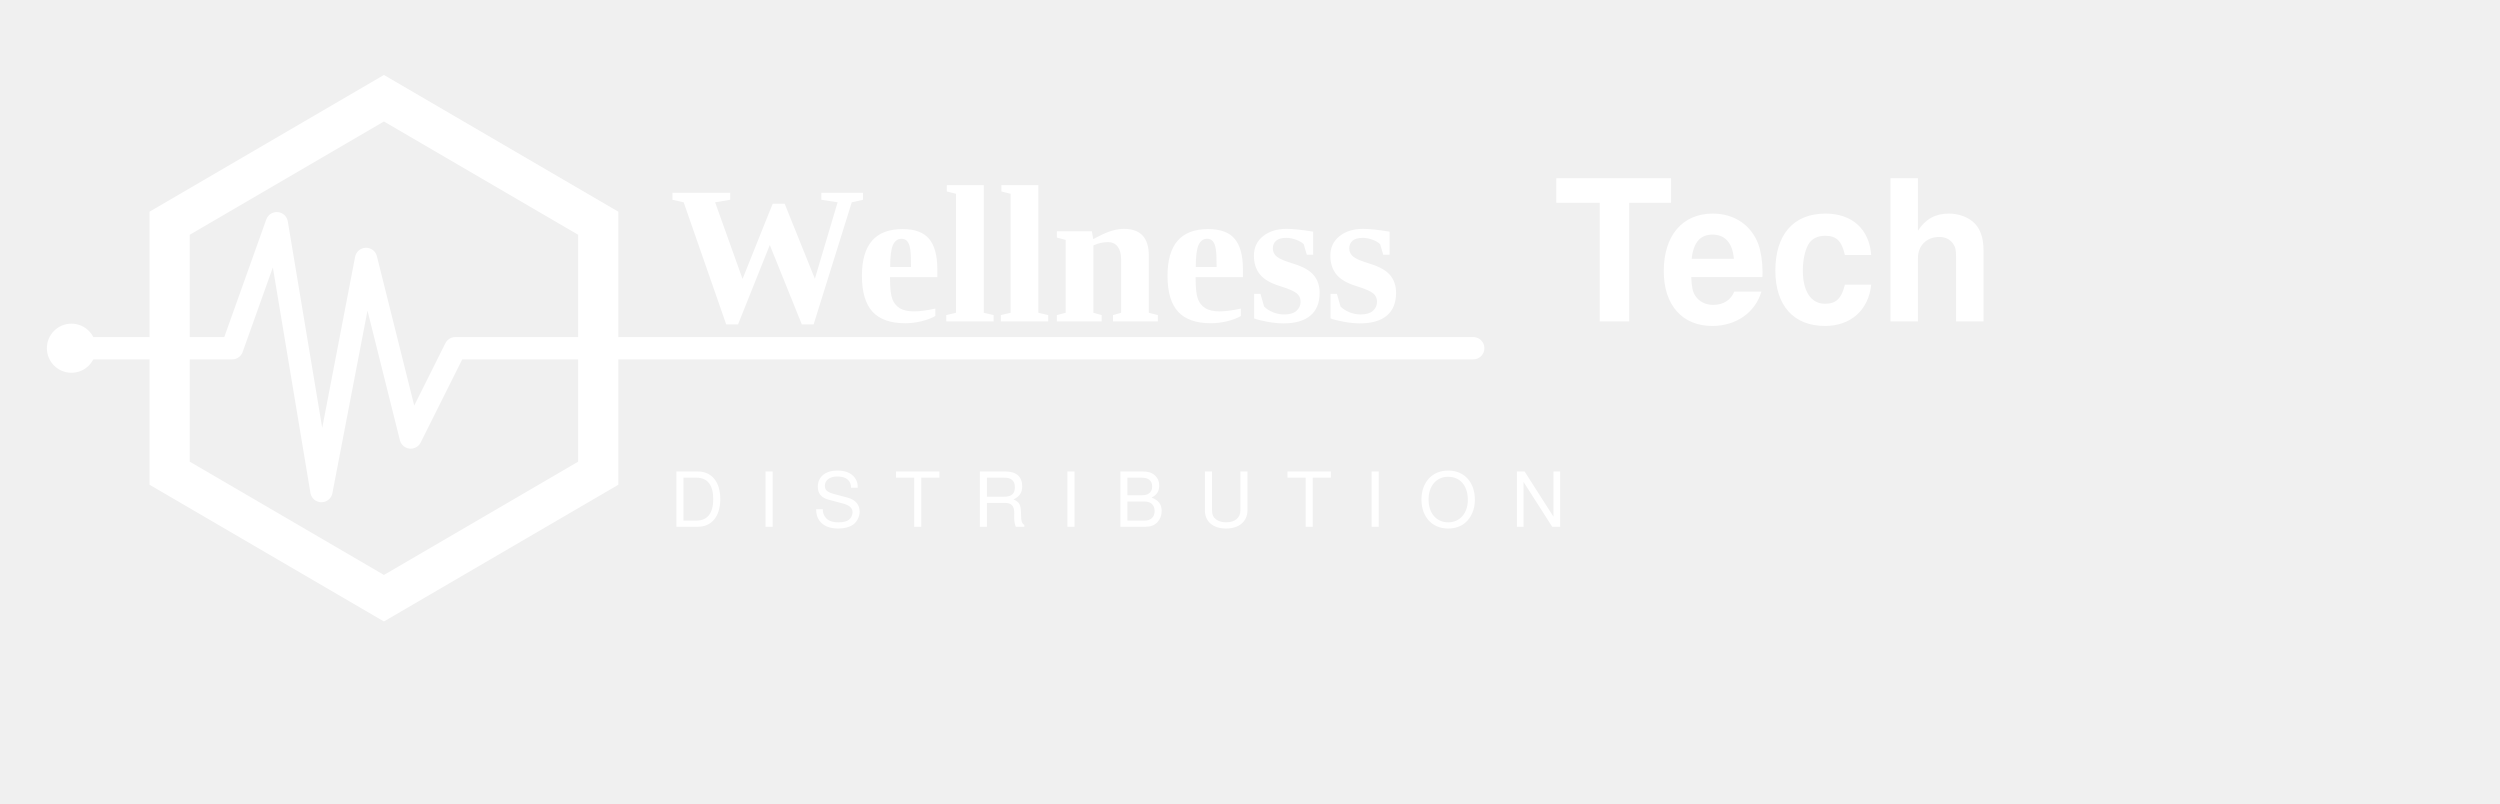
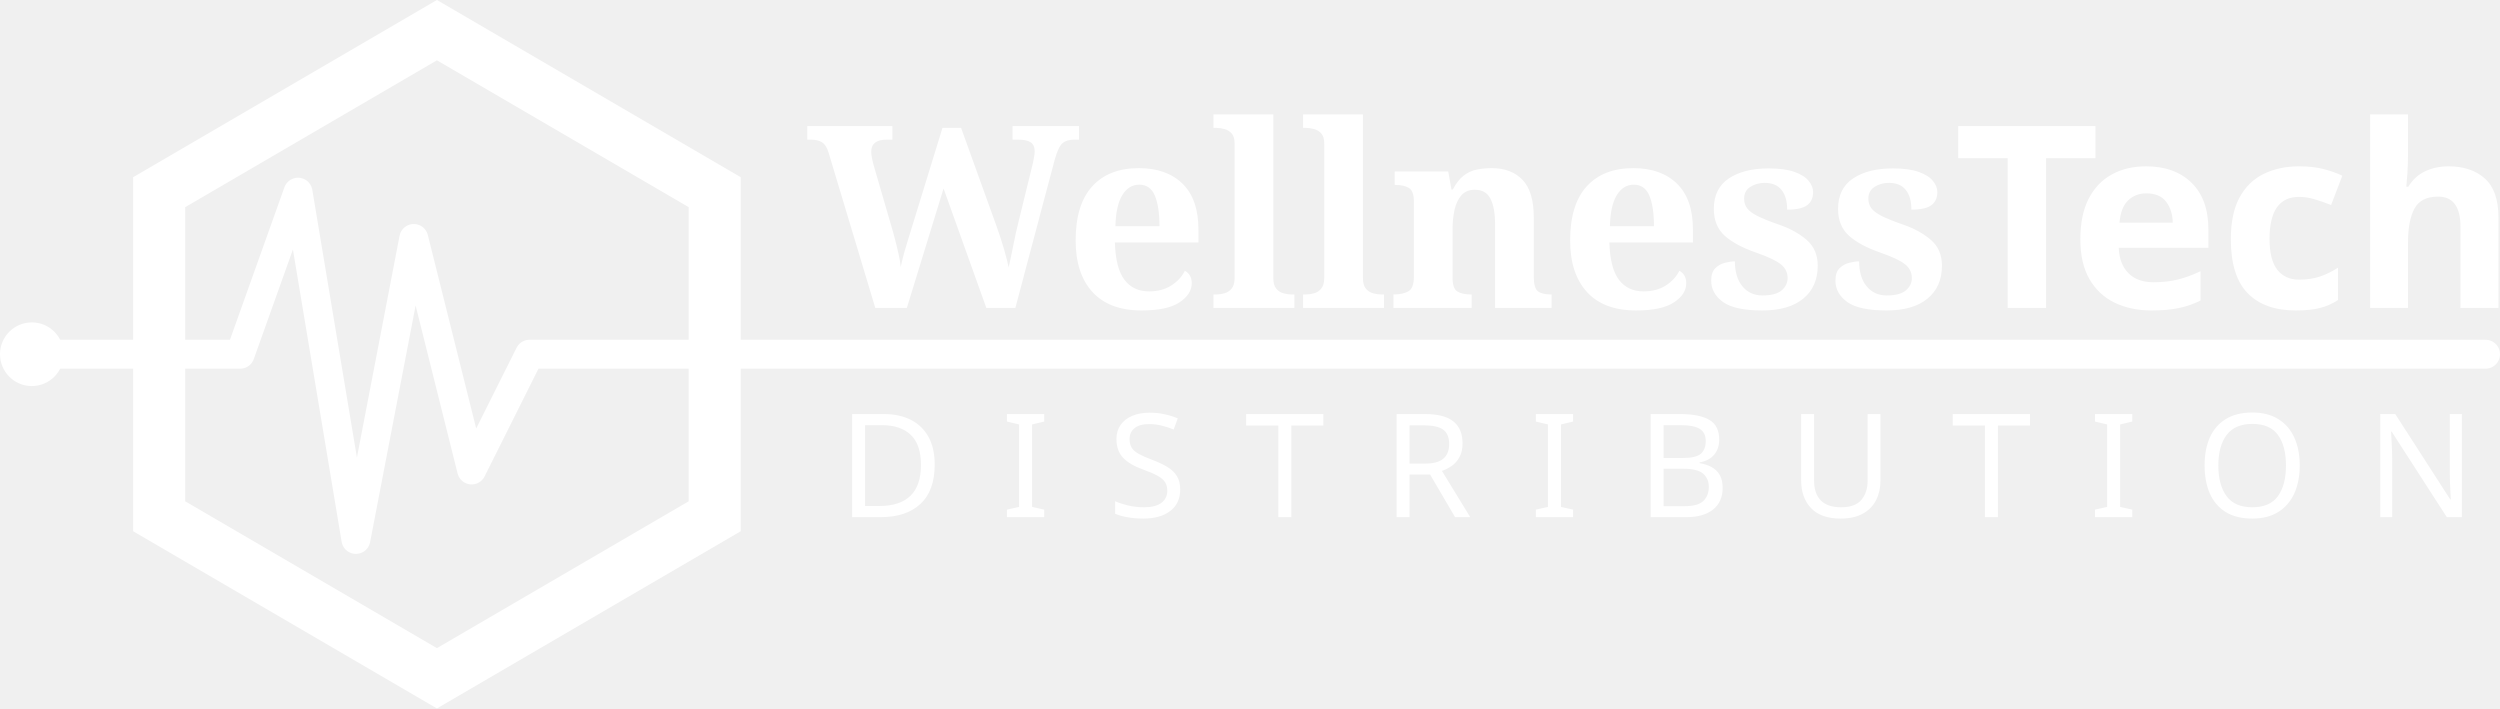
- <svg xmlns="http://www.w3.org/2000/svg" viewBox="0 0 560 180" role="img" aria-label="Wellness Tech Distribution">
-   <path d="M86 22 L134 50 L134 106 L86 134 L38 106 L38 50 Z" fill="none" stroke="#ffffff" stroke-width="9" stroke-linejoin="miter" />
-   <circle cx="16" cy="78" r="5.5" fill="#ffffff" />
-   <path d="M16 78 H36 L52 78 L62 50 L72 110 L82 58 L92 98 L102 78 H330" fill="none" stroke="#ffffff" stroke-width="5" stroke-linecap="round" stroke-linejoin="round" />
-   <text x="150" y="72" fill="#ffffff" font-family="Georgia, 'Times New Roman', serif" font-size="44" font-weight="700">Wellness</text>
-   <text x="348" y="72" fill="#ffffff" font-family="'Segoe UI', Helvetica, Arial, sans-serif" font-size="44" font-weight="600">Tech</text>
-   <text x="150" y="118" fill="#ffffff" font-family="'Segoe UI', Helvetica, Arial, sans-serif" font-size="17" font-weight="500" letter-spacing="7.5">DISTRIBUTION</text>
+ <svg xmlns="http://www.w3.org/2000/svg" id="Layer_2" data-name="Layer 2" viewBox="0 0 432 122.42">
+   <defs>
+     <style>
+       .cls-1 {
+         stroke-width: 9px;
+       }
+ 
+       .cls-1, .cls-2 {
+         fill: none;
+         stroke: #ffffff;
+       }
+ 
+       .cls-3 {
+         fill: #ffffff;
+         font-family: SegoeUI, 'Segoe UI';
+         font-size: 24.93px;
+         letter-spacing: .4em;
+       }
+ 
+       .cls-3, .cls-4, .cls-5 {
+         isolation: isolate;
+       }
+ 
+       .cls-4 {
+         font-family: Georgia-Bold, Georgia;
+         font-weight: 700;
+       }
+ 
+       .cls-4, .cls-6, .cls-5 {
+         fill: #ffffff;
+       }
+ 
+       .cls-4, .cls-5 {
+         font-size: 44px;
+       }
+ 
+       .cls-7 {
+         letter-spacing: -.1em;
+       }
+ 
+       .cls-2 {
+         stroke-linecap: round;
+         stroke-linejoin: round;
+         stroke-width: 5px;
+       }
+ 
+       .cls-5 {
+         font-family: SegoeUI-Semibold, 'Segoe UI';
+         font-weight: 600;
+       }
+     </style>
+   </defs>
+   <g id="Layer_1-2" data-name="Layer 1">
+     <path class="cls-1" d="m75.5,5.21l48,28v56l-48,28-48-28v-56L75.5,5.21Z" />
+     <circle class="cls-6" cx="5.5" cy="61.21" r="5.5" />
+     <path class="cls-2" d="m5.5,61.21h36l10-28,10,60,10-52,10,40,10-20h338" />
+     <text class="cls-4" transform="translate(139.5 53.21)">
+       <tspan x="0" y="0">Wellness</tspan>
+     </text>
+     <text class="cls-5" transform="translate(337.5 53.21)">
+       <tspan class="cls-7" x="0" y="0">T</tspan>
+       <tspan x="20" y="0">ech</tspan>
+     </text>
+     <text class="cls-3" transform="translate(144.83 89.36)">
+       <tspan x="0" y="0">DISTRIBUTION</tspan>
+     </text>
+   </g>
</svg>
